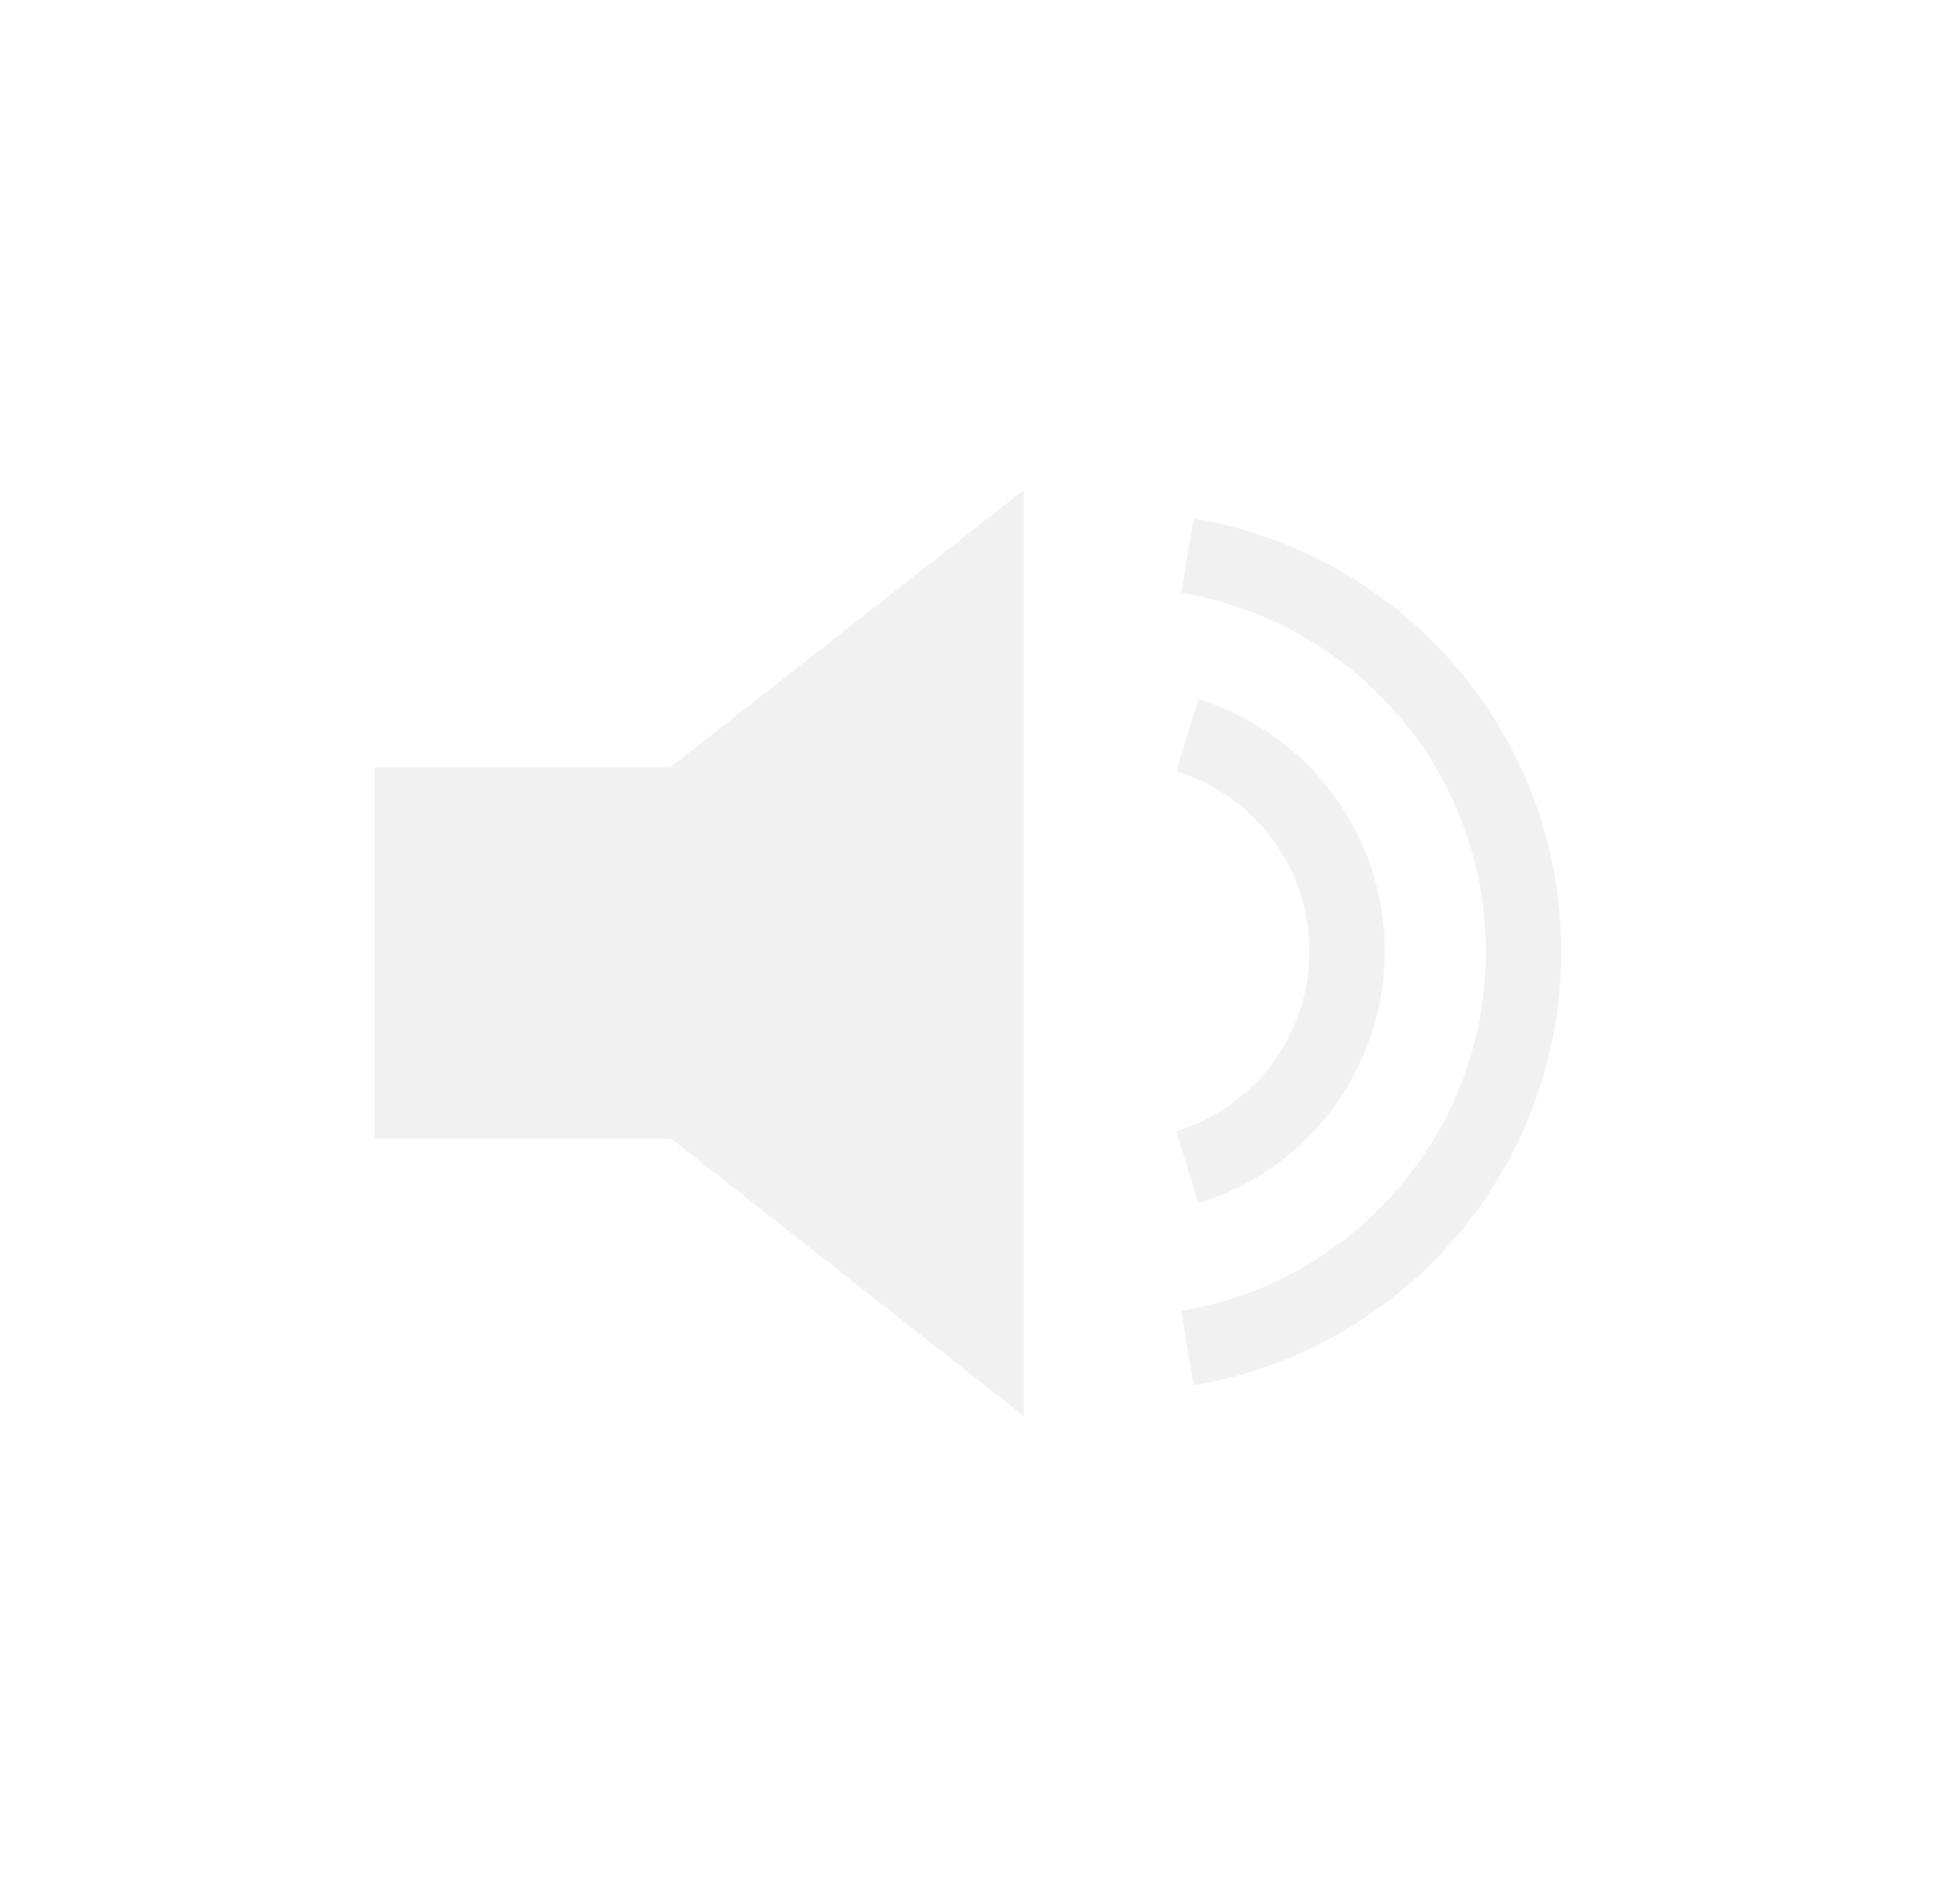
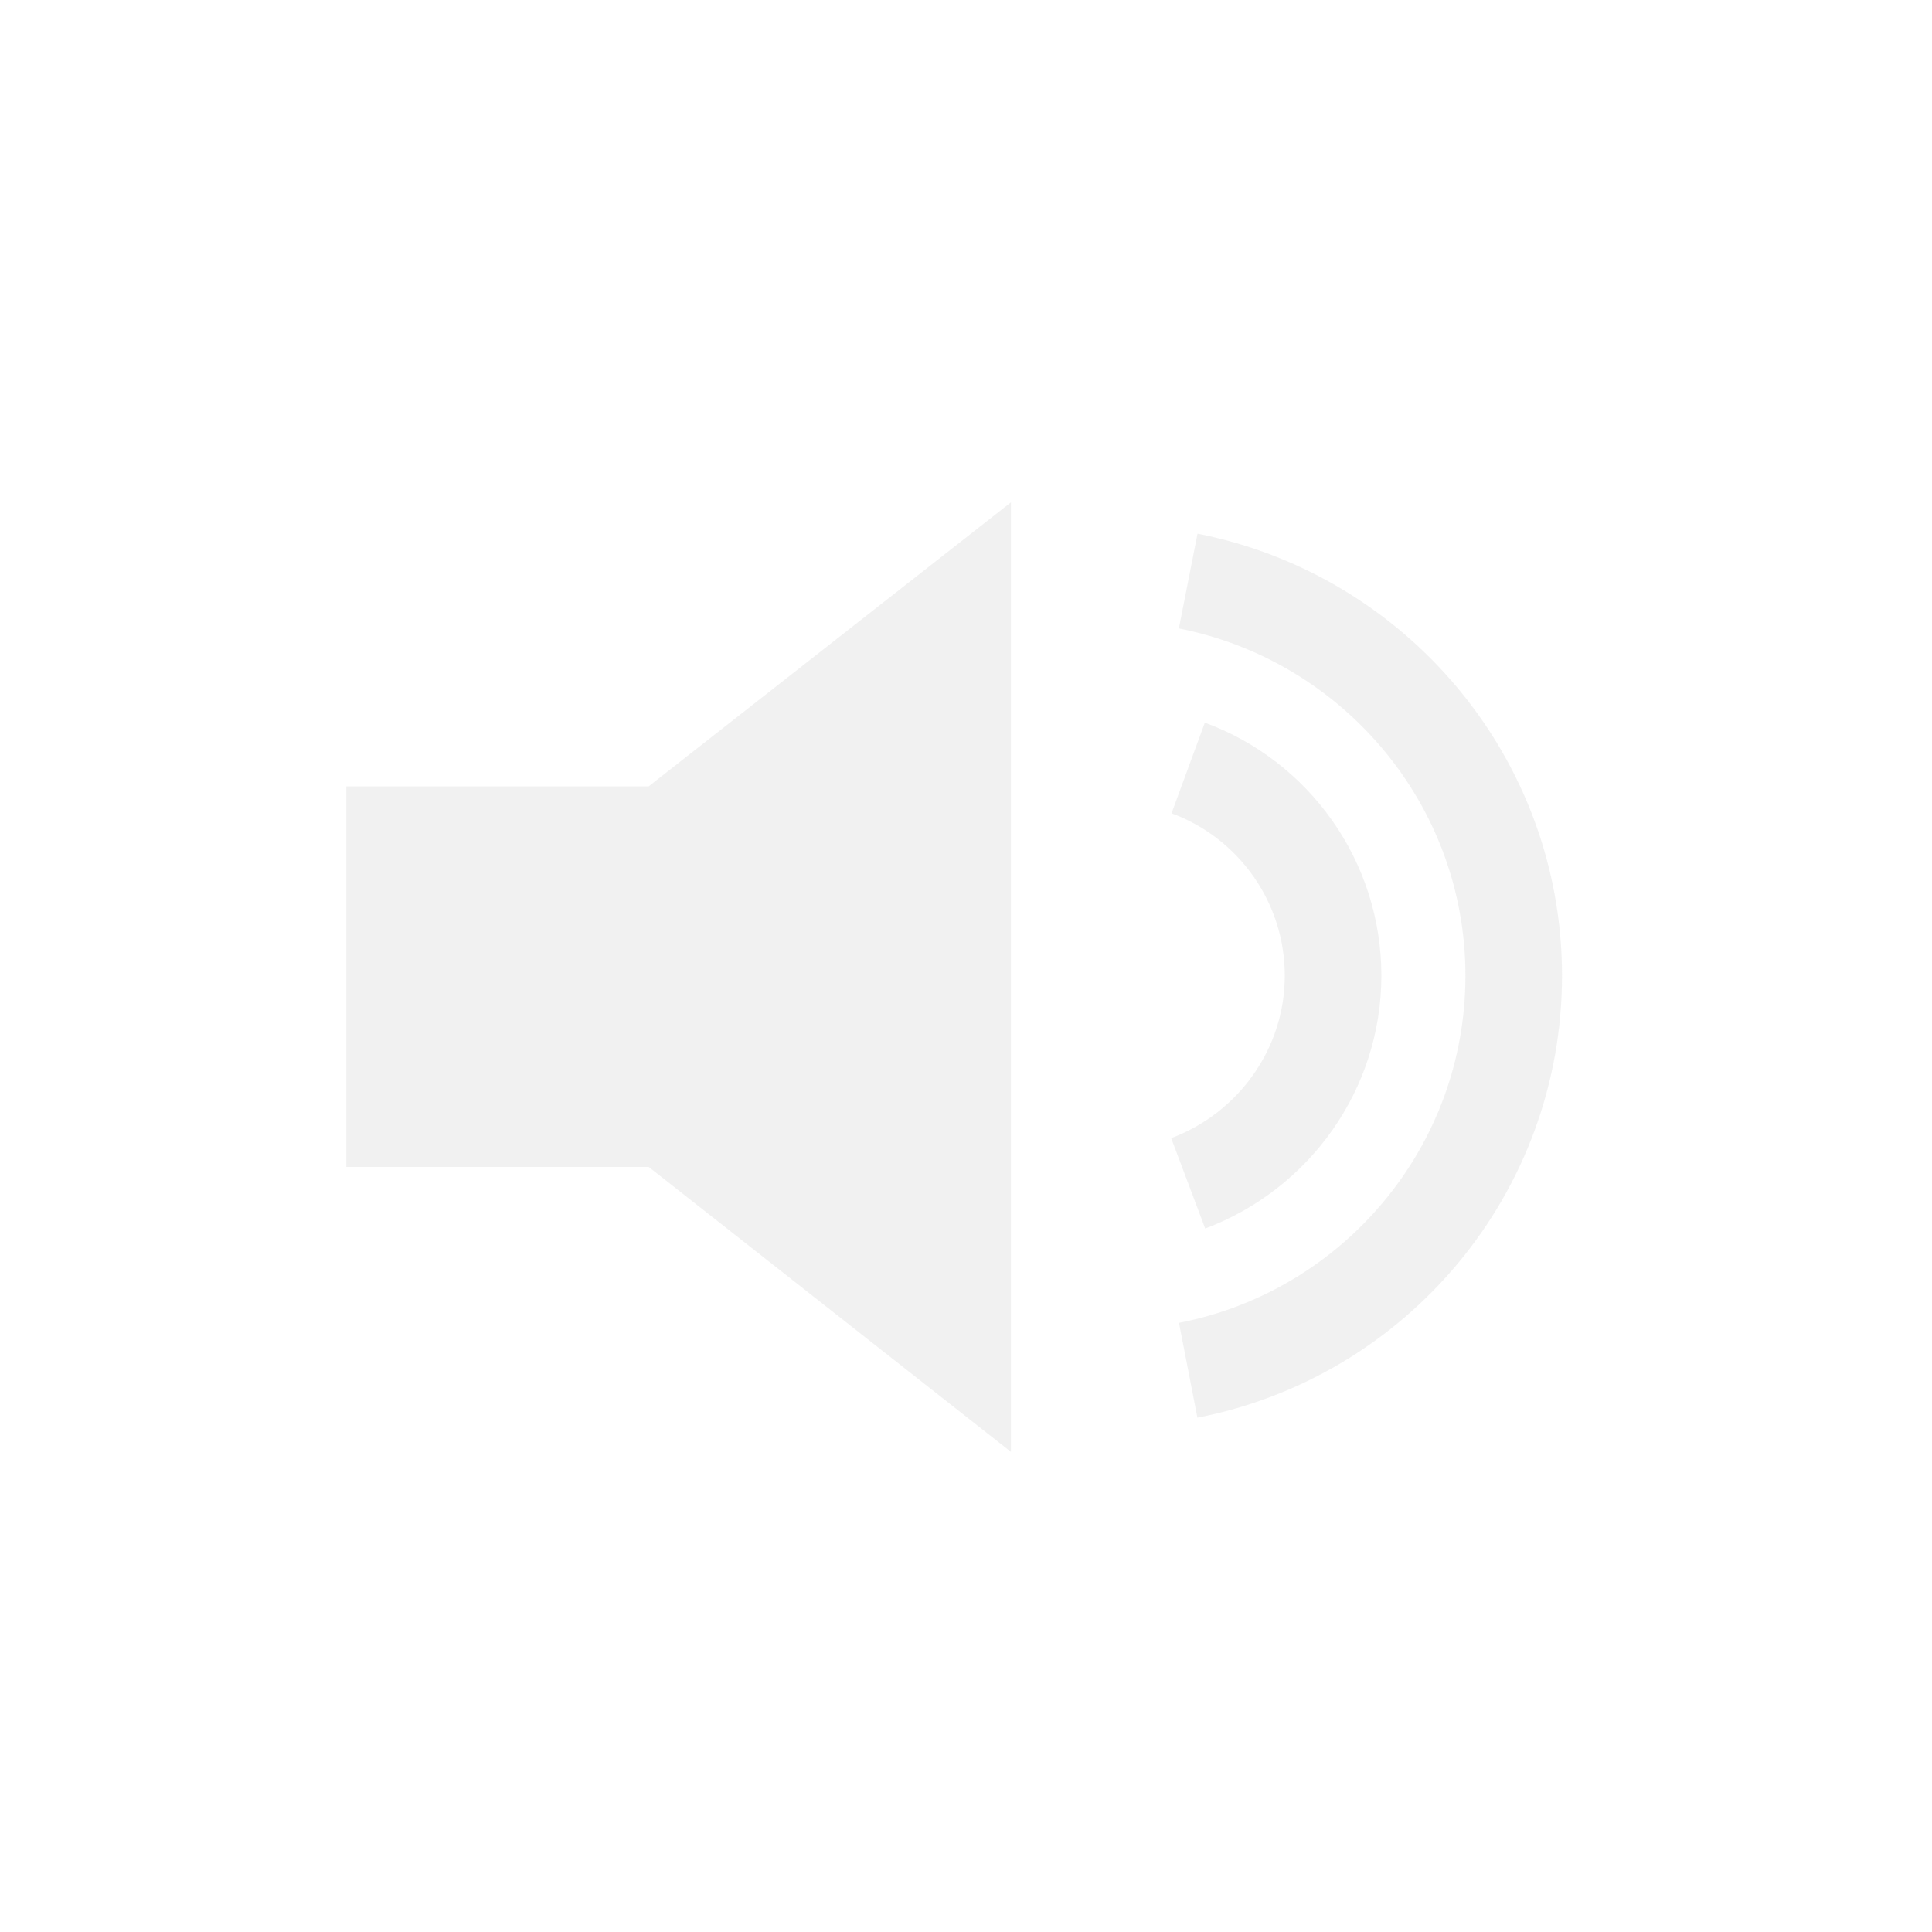
- <svg xmlns="http://www.w3.org/2000/svg" width="52" height="50" viewBox="0 0 52 50">
+ <svg xmlns="http://www.w3.org/2000/svg" width="40" height="40" viewBox="0 0 40 40">
  <g fill="none" fill-rule="evenodd" opacity=".8">
-     <path stroke="#EEE" stroke-width="2" d="M31.5 19.5c2.5.77 4.24 3.08 4.24 5.73 0 2.66-1.74 4.97-4.24 5.73" />
-     <path stroke="#EEE" stroke-width="2" d="M31.5 14.74c5.1.85 8.92 5.25 8.92 10.5 0 5.27-3.83 9.68-8.92 10.52" />
-     <path fill="#EEE" d="M17.8 30.2l9.36 7.36V13l-9.37 7.35H9.94v9.85h7.83" />
+     <g stroke="#EEE" stroke-width="2">
+       <path d="M24.6 15.9c1.77.65 3 2.35 3 4.3 0 1.93-1.22 3.63-3 4.3" />
+       <path d="M24.6 12.03c3.86.76 6.74 4.15 6.74 8.17 0 4.03-2.88 7.42-6.74 8.17" />
+     </g>
+     <path fill="#EEE" d="M13.43 24.16l7.5 5.9V10.4l-7.5 5.88H7.17v7.88h6.26z" />
  </g>
</svg>
